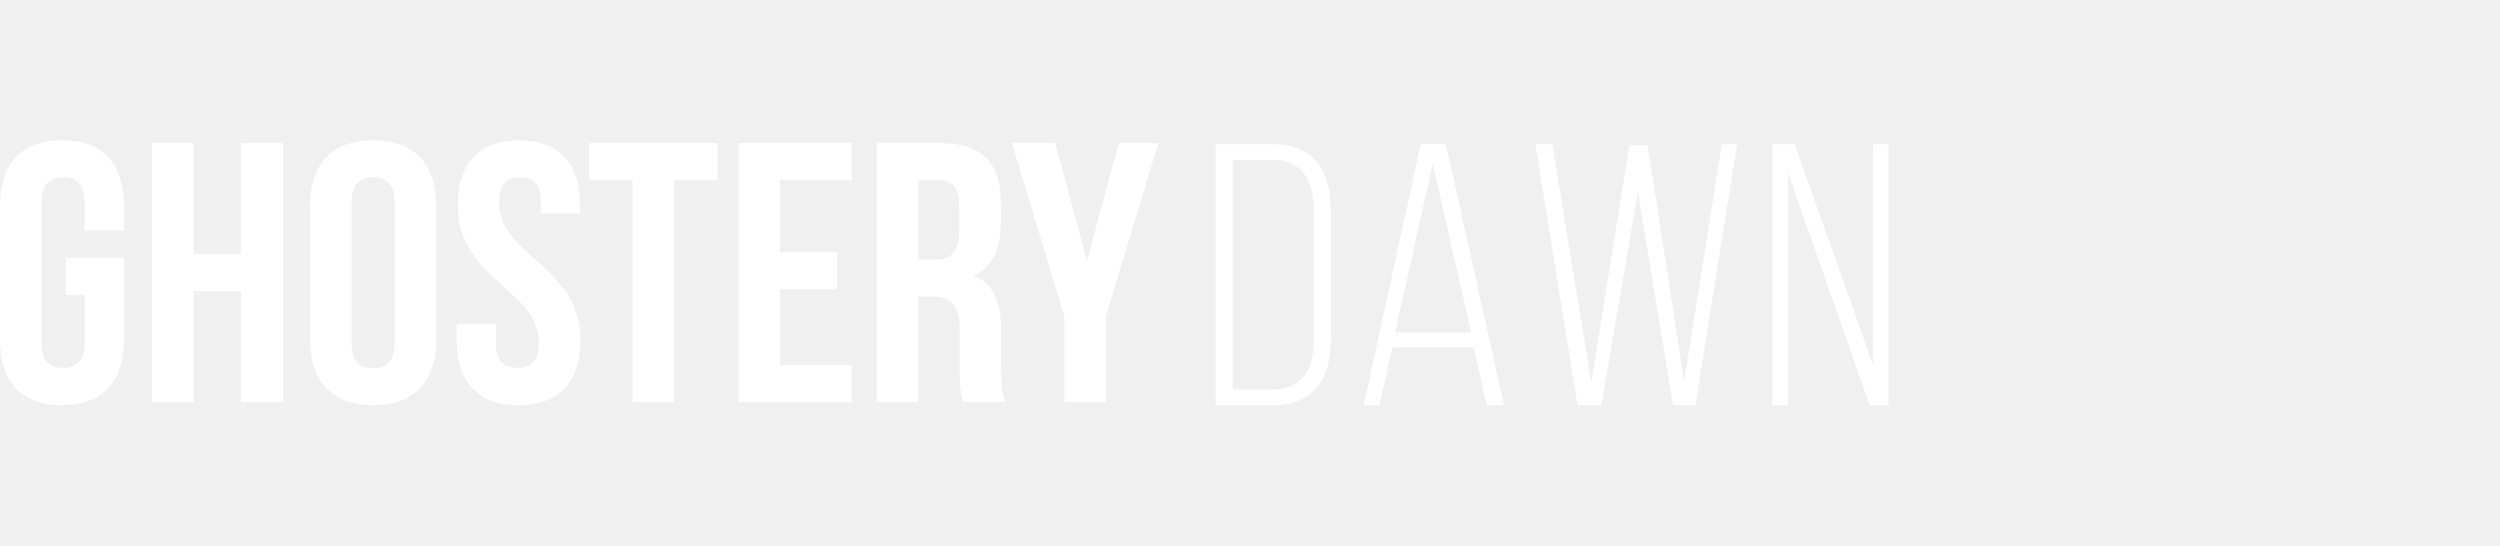
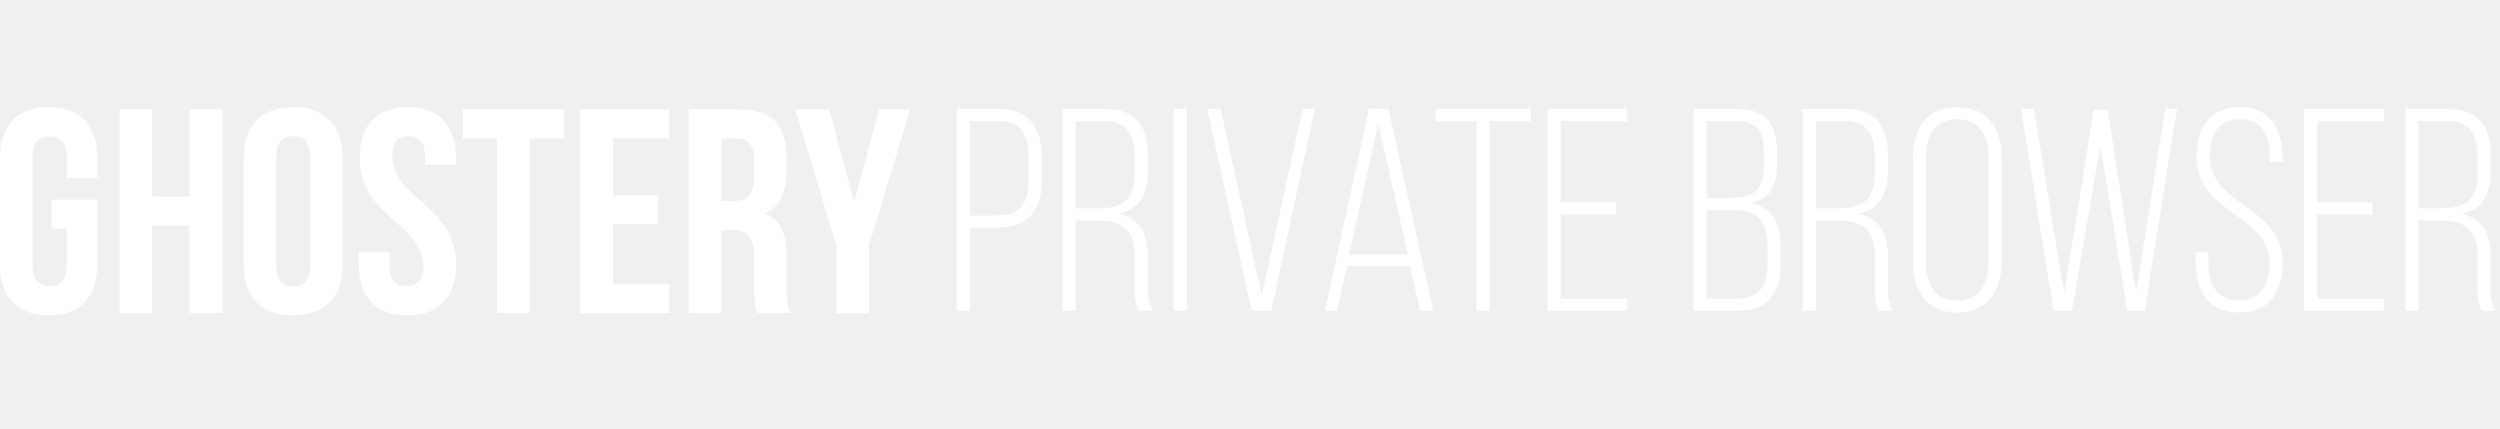
- <svg xmlns="http://www.w3.org/2000/svg" width="220px" height="48" viewBox="0 0 220 48">
-   <g transform="matrix(0.248033, 0, 0, 0.248033, -44.02933, 4.652309)" style="">
-     <g>
-       <path d="M 629.173 32.416 C 643.458 32.416 649.674 41.806 649.674 55.43 L 649.674 55.43 L 649.674 101.986 C 649.674 115.609 643.458 125 629.173 125 L 629.173 125 L 608.805 125 L 608.805 32.416 Z M 629.041 37.971 L 614.889 37.971 L 614.889 119.445 L 629.041 119.445 C 639.358 119.445 643.59 112.435 643.59 102.251 L 643.59 102.251 L 643.59 55.165 C 643.59 44.981 639.225 37.971 629.041 37.971 L 629.041 37.971 Z" id="path-4" fill="#FFFFFF" fill-rule="nonzero" />
-       <path d="M 690.469 32.284 L 711.102 125 L 705.018 125 L 700.389 104.499 L 671.555 104.499 L 666.926 125 L 661.371 125 L 681.607 32.284 L 690.469 32.284 Z M 685.84 39.293 L 672.481 99.209 L 699.463 99.209 L 685.84 39.293 Z" id="path-4" fill="#FFFFFF" fill-rule="nonzero" />
-       <polygon id="polygon-6" fill="#FFFFFF" fill-rule="nonzero" points="745.681 125 758.643 49.213 771.075 125 779.011 125 793.825 32.416 788.402 32.416 775.043 116.535 762.081 32.813 755.601 32.813 742.11 116.8 728.222 32.416 722.27 32.416 737.216 125" />
-       <polygon id="polygon-6" fill="#FFFFFF" fill-rule="nonzero" points="811.87 125 811.87 42.468 840.836 125 847.581 125 847.581 32.416 842.026 32.416 842.026 110.583 814.251 32.416 806.315 32.416 806.315 125" />
-       <path d="M 200.823 72.751 L 221.456 72.751 L 221.456 101.897 C 221.456 116.602 213.952 125.005 199.482 125.005 C 185.015 125.005 177.514 116.602 177.514 101.897 L 177.514 54.105 C 177.514 39.399 185.015 31 199.482 31 C 213.952 31 221.456 39.399 221.456 54.105 L 221.456 63.035 L 207.523 63.035 L 207.523 53.187 C 207.523 46.624 204.578 44.131 199.887 44.131 C 195.197 44.131 192.249 46.624 192.249 53.187 L 192.249 102.817 C 192.249 109.383 195.197 111.747 199.887 111.747 C 204.578 111.747 207.523 109.383 207.523 102.817 L 207.523 85.881 L 200.823 85.881 L 200.823 72.751 Z" id="path-5" fill="#FFFFFF" />
-       <polygon id="polygon-7" fill="#FFFFFF" points="246.249 123.902 231.514 123.902 231.514 32 246.249 32 246.249 71.386 262.992 71.386 262.992 32 277.997 32 277.997 123.902 262.992 123.902 262.992 84.514 246.249 84.514" />
-       <path d="M 309.886 31 C 324.358 31 332.26 39.404 332.26 54.107 L 332.26 101.899 C 332.26 116.603 324.358 125.009 309.886 125.009 C 295.419 125.009 287.514 116.603 287.514 101.899 L 287.514 54.107 C 287.514 39.404 295.419 31 309.886 31 Z M 309.886 44.128 C 305.202 44.128 302.25 46.624 302.25 53.188 L 302.25 102.819 C 302.25 109.384 305.202 111.879 309.886 111.879 C 314.577 111.879 317.522 109.384 317.522 102.819 L 317.522 53.188 C 317.522 46.624 314.577 44.128 309.886 44.128 Z" id="path-4" fill="#FFFFFF" />
-       <path d="M 361.62 31 C 375.956 31 383.324 39.405 383.324 54.11 L 383.324 56.996 L 369.391 56.996 L 369.391 53.188 C 369.391 46.624 366.709 44.13 362.016 44.13 C 357.331 44.13 354.648 46.624 354.648 53.188 C 354.648 72.093 383.455 75.641 383.455 101.899 C 383.455 116.605 375.956 125.005 361.484 125.005 C 347.019 125.005 339.514 116.605 339.514 101.899 L 339.514 96.253 L 353.446 96.253 L 353.446 102.817 C 353.446 109.38 356.395 111.744 361.083 111.744 C 365.771 111.744 368.717 109.38 368.717 102.817 C 368.717 83.908 339.916 80.364 339.916 54.11 C 339.916 39.405 347.282 31 361.62 31" id="path-6" fill="#FFFFFF" />
-       <polygon id="polygon-8" fill="#FFFFFF" points="386.514 32 432.06 32 432.06 45.133 416.659 45.133 416.659 123.905 401.92 123.905 401.92 45.133 386.514 45.133" />
-       <polygon id="polygon-9" fill="#FFFFFF" points="454.245 70.731 474.475 70.731 474.475 83.86 454.245 83.86 454.245 110.775 479.701 110.775 479.701 123.907 439.514 123.907 439.514 32 479.701 32 479.701 45.13 454.245 45.13" />
-       <path d="M 510.755 32 C 526.024 32 532.594 38.96 532.594 53.139 L 532.594 60.36 C 532.594 69.809 529.51 75.983 522.945 79.001 C 530.31 82.019 532.721 88.979 532.721 98.563 L 532.721 112.743 C 532.721 117.209 532.856 120.491 534.328 123.902 L 519.325 123.902 C 519.235 123.634 519.147 123.379 519.064 123.124 L 518.982 122.87 C 518.388 121.006 518.003 119.052 517.986 113.031 L 517.985 98.17 C 517.985 89.636 515.039 86.485 508.338 86.485 L 503.251 86.485 L 503.251 123.902 L 488.514 123.902 L 488.514 32 L 510.755 32 Z M 510.353 45.13 L 503.251 45.13 L 503.251 73.354 L 509.011 73.354 C 514.507 73.354 517.848 70.994 517.848 63.639 L 517.848 54.58 C 517.848 48.014 515.574 45.13 510.353 45.13 Z" id="path-4" fill="#FFFFFF" />
-       <polygon id="polygon-10" fill="#FFFFFF" points="555.135 93.444 536.514 32 551.917 32 563.178 73.883 574.428 32 588.496 32 569.874 93.444 569.874 123.902 555.135 123.902" />
-     </g>
-   </g>
+ <svg xmlns="http://www.w3.org/2000/svg" width="280" height="48" viewBox="0 0 280 48" fill="none">
+   <path d="M107.161 12.194V34.809H108.647V25.504H111.458C115.044 25.504 116.691 23.727 116.691 20.141V17.686C116.691 14.391 115.335 12.194 111.845 12.194H107.161ZM108.647 24.148V13.551H111.845C114.365 13.551 115.205 15.134 115.205 17.589V20.238C115.205 22.984 114.075 24.148 111.458 24.148H108.647Z" fill="white" />
+   <path d="M118.992 12.194V34.809H120.478V24.697H122.837C125.421 24.697 127.069 25.537 127.069 28.541V32.095C127.069 33.323 127.166 34.13 127.553 34.809H129.104C128.62 34.066 128.555 33.032 128.555 32.095V28.573C128.555 26.118 127.618 24.471 125.292 23.954C127.521 23.437 128.555 21.918 128.555 19.269V17.298C128.555 14.1 127.166 12.194 123.709 12.194H118.992ZM120.478 23.34V13.551H123.677C126.132 13.551 127.069 15.005 127.069 17.428V19.56C127.069 22.597 125.518 23.34 122.869 23.34H120.478Z" fill="white" />
+   <path d="M131.454 12.194V34.809H132.94V12.194H131.454Z" fill="white" />
+   <path d="M135.201 12.194L140.176 34.809H142.373L147.284 12.194H145.895L141.307 33.096L136.72 12.194H135.201Z" fill="white" />
+   <path d="M157.92 29.801L159.05 34.809H160.536L155.497 12.162H153.332L148.389 34.809H149.746L150.877 29.801H157.92ZM154.366 13.874L157.693 28.509H151.103L154.366 13.874Z" fill="white" />
+   <path d="M166.851 34.809V13.551H171.471V12.194H160.777V13.551H165.365V34.809H166.851Z" fill="white" />
+   <path d="M174.807 22.661V13.551H182.238V12.194H173.321V34.809H182.238V33.452H174.807V24.018H180.978V22.661H174.807Z" fill="white" />
+   <path d="M189.664 12.194V34.809H194.51C197.967 34.809 199.453 32.838 199.453 29.575V27.604C199.453 25.052 198.516 23.243 196.061 22.758C198.354 22.274 199.033 20.755 199.033 18.3V17.008C199.033 13.874 197.805 12.194 194.413 12.194H189.664ZM191.15 22.177V13.551H194.381C196.804 13.551 197.547 14.778 197.547 17.137V18.591C197.547 21.466 196.319 22.177 193.67 22.177H191.15ZM191.15 33.452V23.534H193.961C196.642 23.534 197.967 24.567 197.967 27.507V29.543C197.967 32.063 196.997 33.452 194.51 33.452H191.15Z" fill="white" />
+   <path d="M201.874 12.194V34.809H203.36V24.697H205.718C208.303 24.697 209.95 25.537 209.95 28.541V32.095C209.95 33.323 210.047 34.13 210.435 34.809H211.986C211.501 34.066 211.436 33.032 211.436 32.095V28.573C211.436 26.118 210.5 24.471 208.173 23.954C210.403 23.437 211.436 21.918 211.436 19.269V17.298C211.436 14.1 210.047 12.194 206.59 12.194H201.874ZM203.36 23.34V13.551H206.558C209.013 13.551 209.95 15.005 209.95 17.428V19.56C209.95 22.597 208.4 23.34 205.75 23.34H203.36Z" fill="white" />
+   <path d="M214.239 29.284C214.239 32.58 215.757 35.003 219.182 35.003C222.671 35.003 224.189 32.58 224.189 29.284V17.718C224.189 14.423 222.671 12 219.182 12C215.757 12 214.239 14.423 214.239 17.718V29.284ZM215.725 17.621C215.725 15.166 216.694 13.357 219.182 13.357C221.702 13.357 222.703 15.166 222.703 17.621V29.381C222.703 31.837 221.702 33.646 219.182 33.646C216.694 33.646 215.725 31.837 215.725 29.381V17.621Z" fill="white" />
+   <path d="M235.234 16.297L238.271 34.809H240.209L243.828 12.194H242.503L239.24 32.741L236.074 12.291H234.491L231.196 32.806L227.803 12.194H226.349L230 34.809H232.068L235.234 16.297Z" fill="white" />
+   <path d="M250.823 12C247.496 12.032 246.01 14.229 246.01 17.621C246.01 23.921 254.183 24.018 254.183 29.446C254.183 31.869 253.246 33.613 250.759 33.613C248.271 33.613 247.334 31.869 247.334 29.446V28.186H245.913V29.349C245.913 32.612 247.334 35.003 250.791 35.003C254.248 35.003 255.669 32.612 255.669 29.349C255.669 23.114 247.496 23.017 247.496 17.524C247.496 15.134 248.4 13.357 250.856 13.357C253.311 13.357 254.216 15.166 254.216 17.557V18.138H255.637V17.654C255.637 14.391 254.248 12 250.823 12Z" fill="white" />
+   <path d="M259.55 22.661V13.551H266.981V12.194H258.064V34.809H266.981V33.452H259.55V24.018H265.721V22.661H259.55Z" fill="white" />
+   <path d="M269.39 12.194V34.809H270.876V24.697H273.235C275.819 24.697 277.467 25.537 277.467 28.541V32.095C277.467 33.323 277.564 34.13 277.952 34.809H279.502C279.018 34.066 278.953 33.032 278.953 32.095V28.573C278.953 26.118 278.016 24.471 275.69 23.954C277.919 23.437 278.953 21.918 278.953 19.269V17.298C278.953 14.1 277.564 12.194 274.107 12.194H269.39ZM270.876 23.34V13.551H274.075C276.53 13.551 277.467 15.005 277.467 17.428V19.56C277.467 22.597 275.916 23.34 273.267 23.34H270.876Z" fill="white" />
+   <path fill-rule="evenodd" clip-rule="evenodd" d="M10.9 22.357H5.782V25.614H7.444V29.815C7.444 31.444 6.714 32.03 5.55 32.03C4.386 32.03 3.655 31.444 3.655 29.815V17.504C3.655 15.876 4.386 15.257 5.55 15.257C6.714 15.257 7.444 15.876 7.444 17.504V19.947H10.9V17.732C10.9 14.084 9.039 12 5.449 12C1.861 12 0 14.084 0 17.732V29.587C0 33.234 1.861 35.319 5.449 35.319C9.039 35.319 10.9 33.234 10.9 29.587V22.357ZM13.395 35.045H17.05V25.275H21.204V35.045H24.926V12.248H21.204V22.018H17.05V12.248H13.395V35.045ZM32.836 12C36.426 12 38.386 14.085 38.386 17.732V29.587C38.386 33.235 36.426 35.32 32.836 35.32C29.248 35.32 27.287 33.235 27.287 29.587V17.732C27.287 14.085 29.248 12 32.836 12ZM32.836 15.257C31.674 15.257 30.942 15.876 30.942 17.504V29.816C30.942 31.444 31.674 32.063 32.836 32.063C34 32.063 34.731 31.444 34.731 29.816V17.504C34.731 15.876 34 15.257 32.836 15.257ZM51.053 17.733C51.053 14.085 49.226 12 45.67 12C42.113 12 40.286 14.085 40.286 17.733C40.286 21.256 42.376 23.13 44.295 24.851C45.924 26.312 47.43 27.662 47.43 29.815C47.43 31.443 46.699 32.029 45.536 32.029C44.373 32.029 43.642 31.443 43.642 29.815V28.187H40.186V29.587C40.186 33.235 42.048 35.319 45.636 35.319C49.226 35.319 51.086 33.235 51.086 29.587C51.086 26.064 48.995 24.189 47.075 22.467C45.446 21.007 43.94 19.657 43.94 17.504C43.94 15.876 44.606 15.257 45.768 15.257C46.932 15.257 47.597 15.876 47.597 17.504V18.449H51.053V17.733ZM51.845 12.248H63.143V15.506H59.323V35.046H55.666V15.506H51.845V12.248ZM73.665 21.856H68.646V15.505H74.961V12.248H64.992V35.047H74.961V31.789H68.646V25.113H73.665V21.856ZM82.664 12.248C86.452 12.248 88.082 13.975 88.082 17.492V19.283C88.082 21.627 87.317 23.159 85.688 23.907C87.515 24.656 88.113 26.382 88.113 28.76V32.277C88.113 33.385 88.147 34.199 88.512 35.045H84.79L84.769 34.981C84.754 34.938 84.739 34.895 84.725 34.852L84.705 34.789C84.558 34.327 84.462 33.842 84.458 32.349L84.458 28.662C84.458 26.545 83.727 25.764 82.065 25.764H80.803V35.045H77.147V12.248H82.664ZM82.564 15.505H80.803V22.506H82.232C83.595 22.506 84.424 21.921 84.424 20.096V17.849C84.424 16.221 83.86 15.505 82.564 15.505ZM89.054 12.248L93.673 27.49V35.045H97.329V27.49L101.949 12.248H98.459L95.668 22.638L92.875 12.248H89.054Z" fill="white" />
</svg>
